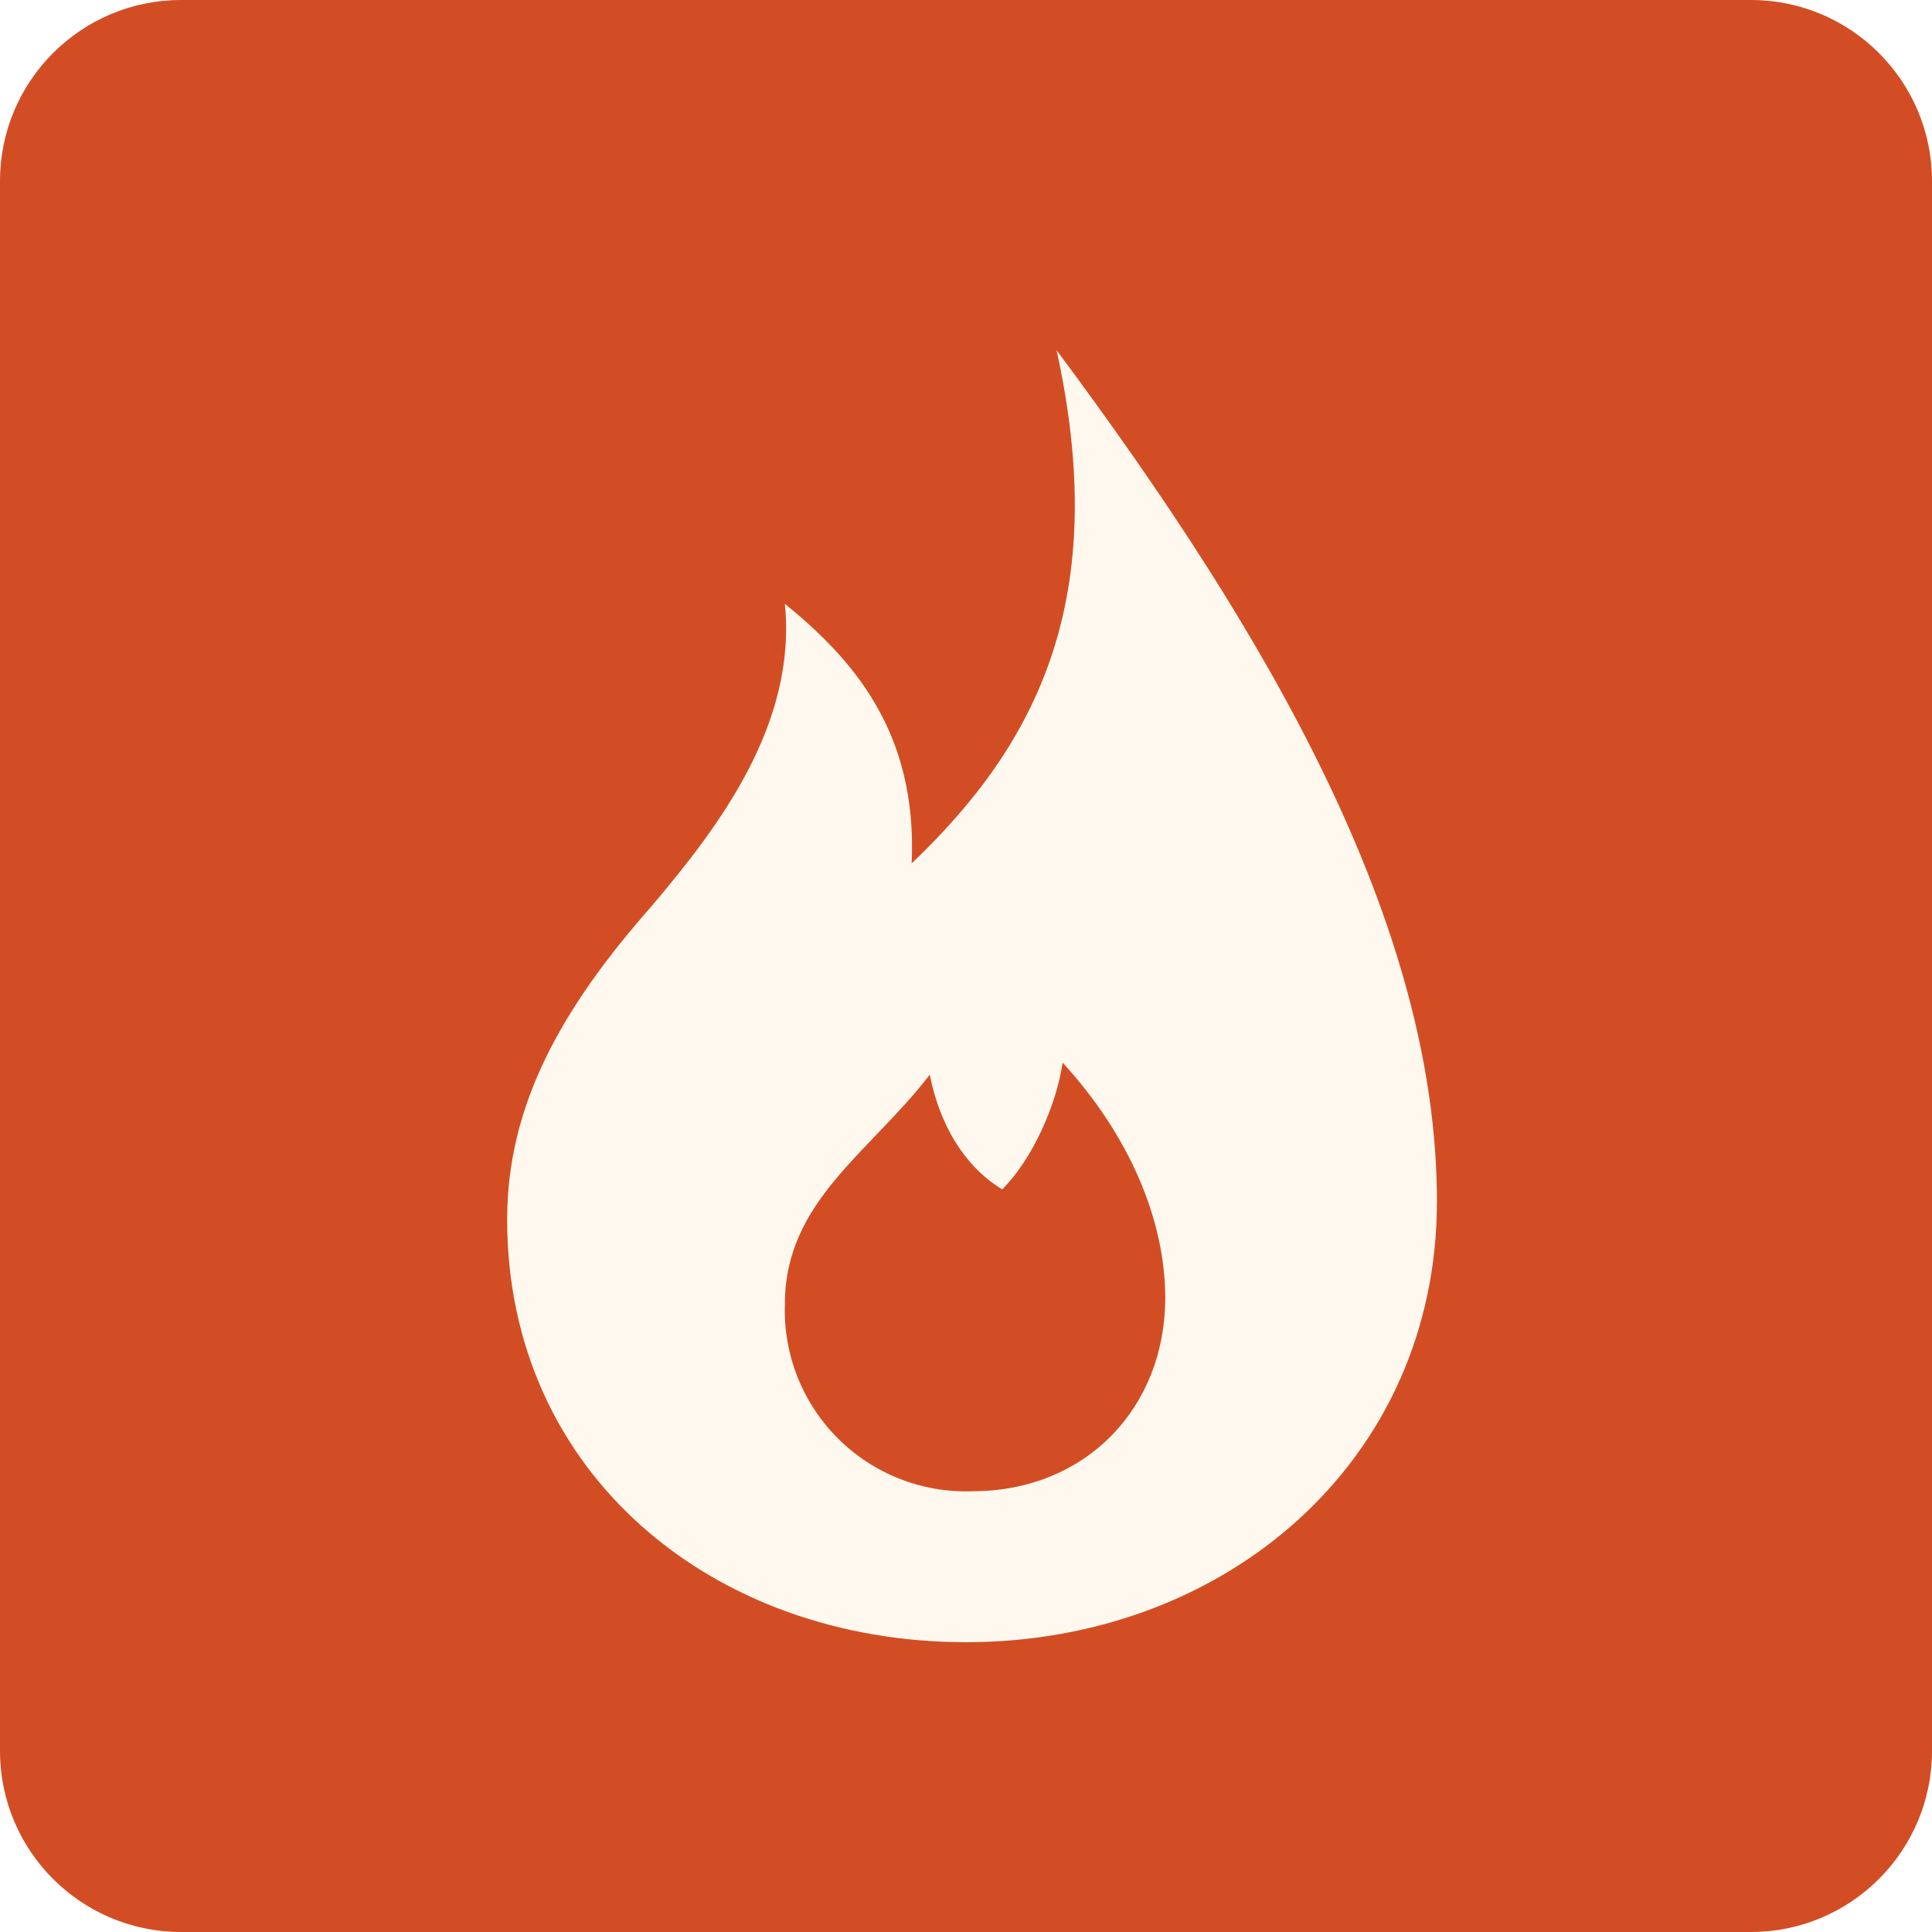
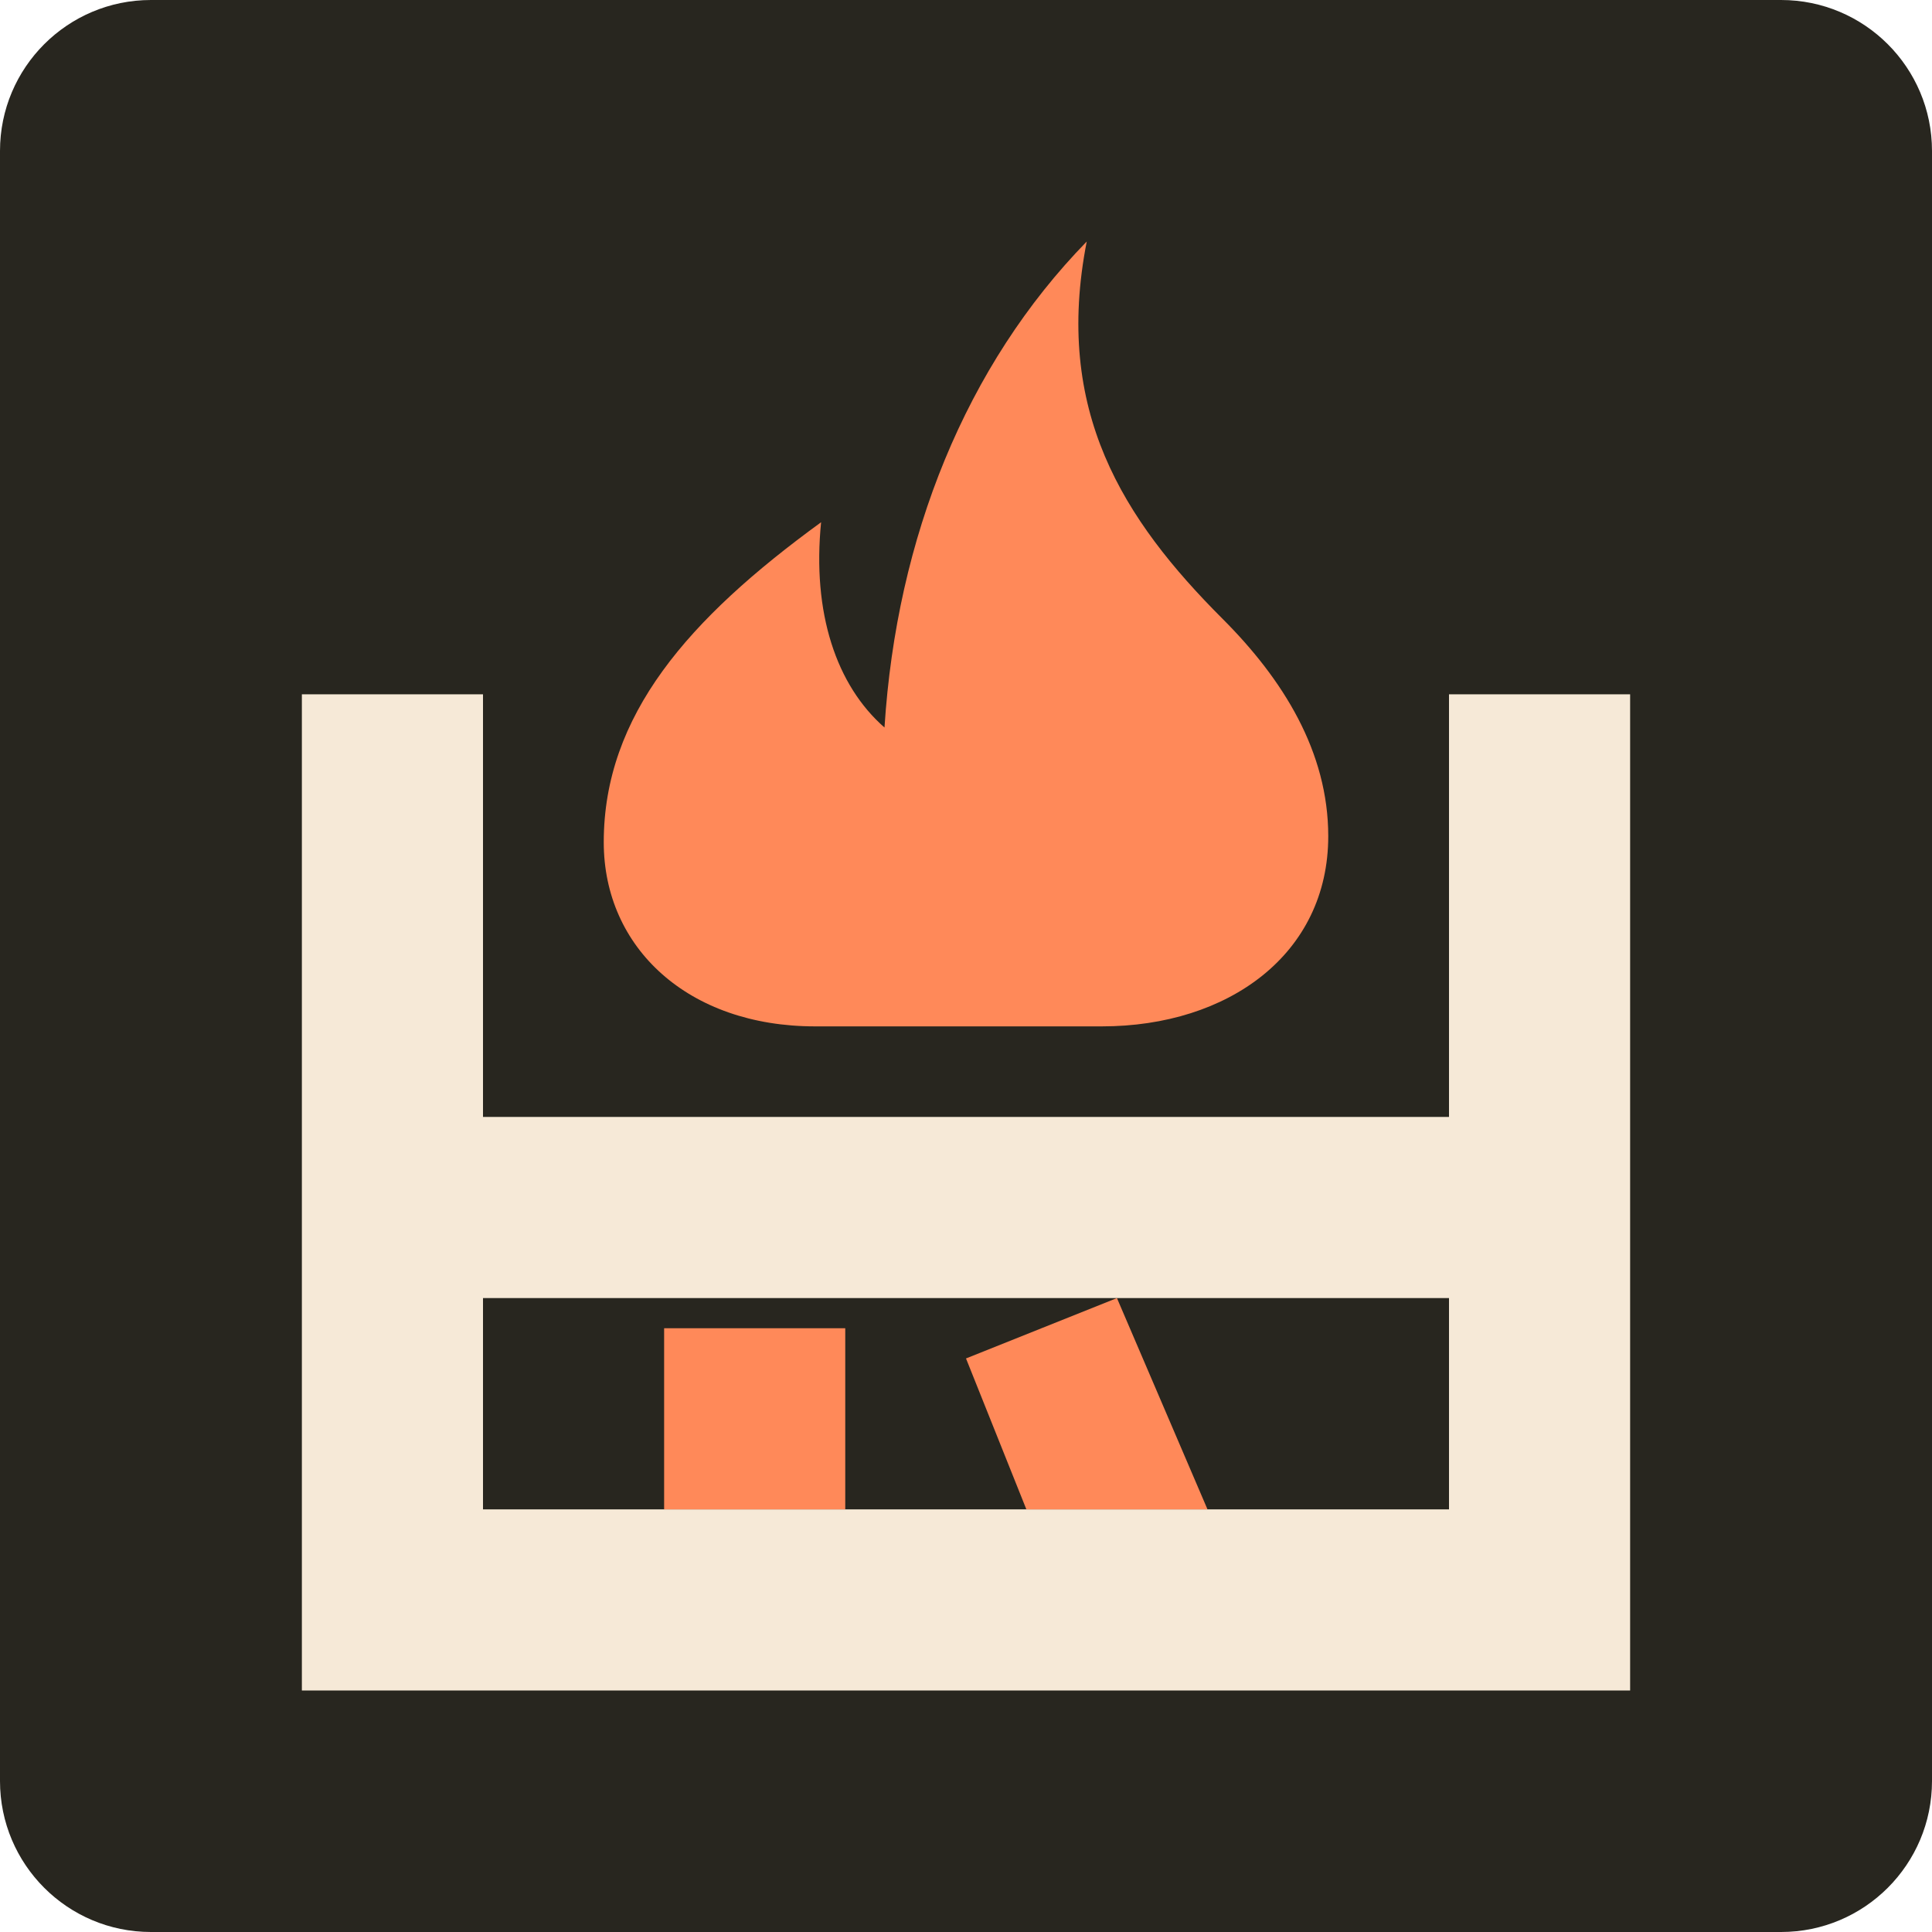
- <svg xmlns="http://www.w3.org/2000/svg" viewBox="0 0 32 32" width="32" height="32" aria-hidden="true">
-   <rect width="32" height="32" rx="3" fill="#d34d24" />
-   <path fill="#fff8ee" d="M17.5 5.8c.9 4.1-.3 6.5-2.4 8.5.1-2.2-1-3.4-2.1-4.3.2 2-1.1 3.7-2.2 5-1.5 1.7-2.4 3.3-2.4 5.2 0 4.2 3.4 7 7.6 7 4.3 0 7.8-3 7.8-7.3 0-4.6-2.8-9.4-6.3-14.1Zm-1.4 18.9a3 3 0 0 1-3.1-3.1c0-1.7 1.4-2.5 2.4-3.8.2 1 .7 1.6 1.2 1.9.5-.5.9-1.4 1-2.1 1.1 1.2 1.7 2.6 1.7 3.9 0 1.8-1.3 3.2-3.2 3.2Z" />
+ <svg xmlns="http://www.w3.org/2000/svg" viewBox="0 0 64 64" width="32" height="32" aria-hidden="true">
+   <rect width="64" height="64" rx="5" fill="#28261f" />
+   <path fill="#ff8959" d="M36 8c-1.1 5.6 1.2 9.2 4.5 12.5 2 2 3.5 4.4 3.5 7.2 0 3.9-3.3 6.3-7.5 6.3H27c-4.2 0-7-2.6-7-6.1 0-4.2 2.8-7.4 7.2-10.6-.3 3 .5 5.4 2.1 6.8C29.7 17.8 32 12.1 36 8Z" />
+   <path fill="#f6e9d7" fill-rule="evenodd" d="M10 23h6v14h32V23h6v33H10Zm6 20v7h32v-7Z" />
+   <path fill="#ff8959" d="M22 44h6v6h-6Zm10 1 5-2 3 7h-6Z" />
</svg>
